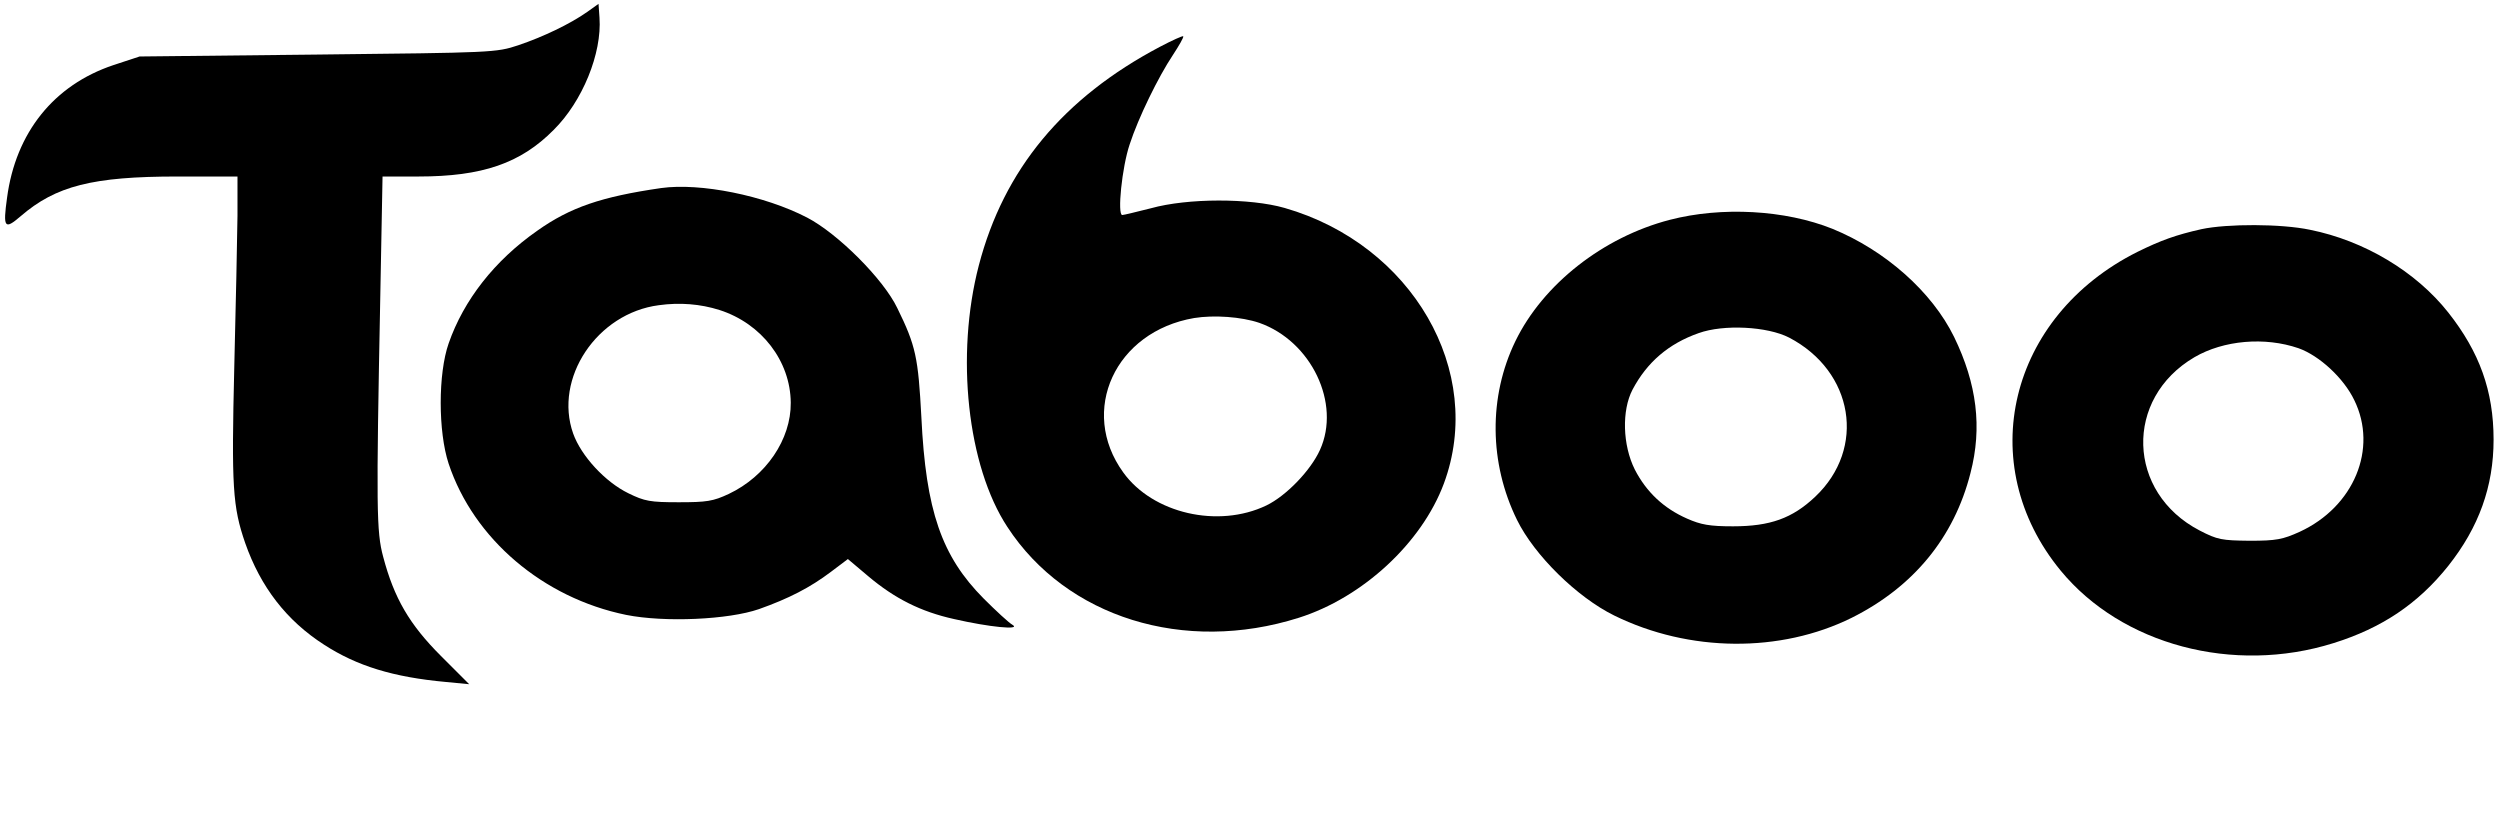
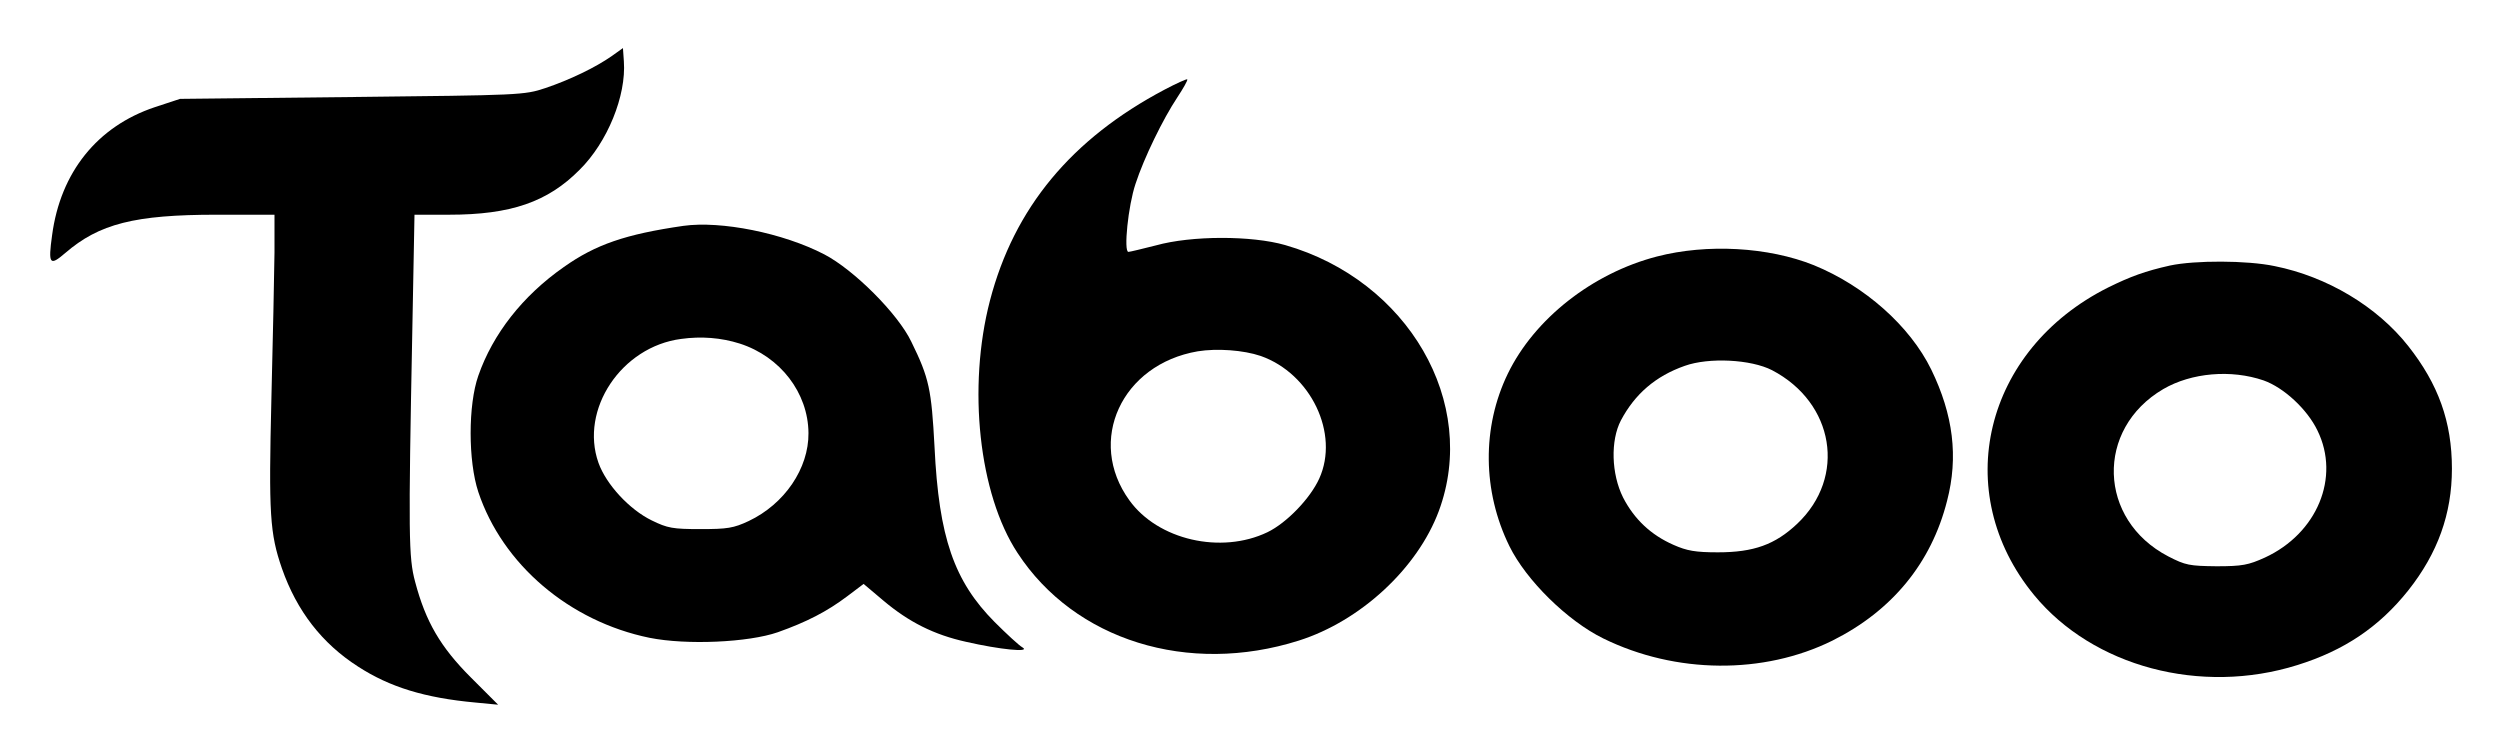
- <svg xmlns="http://www.w3.org/2000/svg" version="1.0" width="779pt" height="256pt" viewBox="0 0 779 256" preserveAspectRatio="xMidYMid meet">
-   <g transform="translate(0,256) scale(0.1,-0.1)" fill="#000000" stroke="none">
+ <svg xmlns="http://www.w3.org/2000/svg" version="1.0" width="807.144pt" height="243.044pt" viewBox="0 0 807.144 243.044" preserveAspectRatio="xMidYMid meet">
+   <g transform="translate(14.622,270.322) scale(0.1,-0.1)" fill="#000000" stroke="none">
    <path d="M1830 2523 c-54 -38 -138 -78 -215 -104 -69 -23 -80 -23 -625 -29 l-555 -6 -82 -27 c-185 -62 -304 -210 -331 -413 -13 -94 -8 -101 42 -58 110 95 225 124 489 124 l187 0 0 -122 c-1 -68 -5 -280 -10 -472 -9 -373 -5 -435 34 -548 48 -137 129 -242 246 -317 102 -66 215 -101 379 -116 l73 -7 -88 88 c-98 98 -146 180 -180 309 -21 78 -22 147 -9 813 l7 372 112 0 c199 0 318 41 421 145 90 89 151 239 143 350 l-3 43 -35 -25z" />
    <path d="M3614 2414 c-301 -159 -486 -382 -564 -681 -73 -280 -36 -625 89 -815 184 -282 551 -396 908 -283 199 63 383 233 452 418 130 350 -99 745 -496 859 -108 31 -302 31 -417 -1 -44 -11 -84 -21 -89 -21 -16 0 -1 149 23 220 27 83 89 210 135 279 19 29 34 55 32 58 -2 2 -35 -13 -73 -33z m310 -860 c162 -57 255 -251 189 -396 -29 -64 -105 -143 -167 -173 -150 -72 -354 -25 -446 103 -139 192 -25 439 221 481 62 10 147 4 203 -15z" />
    <path d="M2060 1974 c-186 -27 -283 -60 -386 -133 -133 -93 -229 -216 -276 -351 -33 -94 -33 -275 0 -375 78 -234 294 -418 553 -471 120 -24 319 -15 414 18 93 33 159 67 224 116 l53 40 64 -54 c82 -69 163 -110 267 -133 109 -25 210 -35 182 -18 -11 6 -52 44 -90 82 -131 132 -180 273 -194 565 -10 186 -17 222 -75 340 -43 90 -185 232 -281 282 -133 69 -333 109 -455 92z m182 -380 c131 -42 221 -159 222 -289 1 -114 -77 -229 -193 -284 -49 -23 -69 -26 -156 -26 -89 0 -106 3 -157 28 -72 35 -147 116 -172 186 -61 172 74 375 267 400 65 9 129 4 189 -15z" />
    <path d="M5203 1875 c-208 -54 -395 -201 -481 -378 -84 -173 -82 -380 5 -557 54 -110 187 -241 303 -298 234 -115 518 -117 740 -7 192 96 319 250 370 451 37 142 20 278 -51 424 -69 141 -215 270 -379 337 -147 59 -345 70 -507 28z m372 -367 c201 -105 241 -345 81 -496 -71 -67 -140 -92 -256 -92 -73 0 -100 5 -143 24 -73 32 -127 83 -163 153 -38 76 -41 184 -7 249 45 85 112 143 206 176 78 28 214 21 282 -14z" />
    <path d="M6860 1846 c-80 -18 -127 -35 -200 -71 -401 -201 -512 -661 -239 -993 190 -231 538 -324 850 -226 151 47 264 123 358 241 95 120 141 247 141 393 0 152 -44 273 -141 396 -101 128 -262 224 -431 258 -90 19 -258 19 -338 2z m302 -371 c65 -23 141 -93 174 -162 74 -151 -1 -332 -170 -410 -53 -24 -73 -28 -156 -28 -87 1 -100 3 -156 32 -227 118 -236 411 -16 540 91 53 219 64 324 28z" />
  </g>
</svg>
